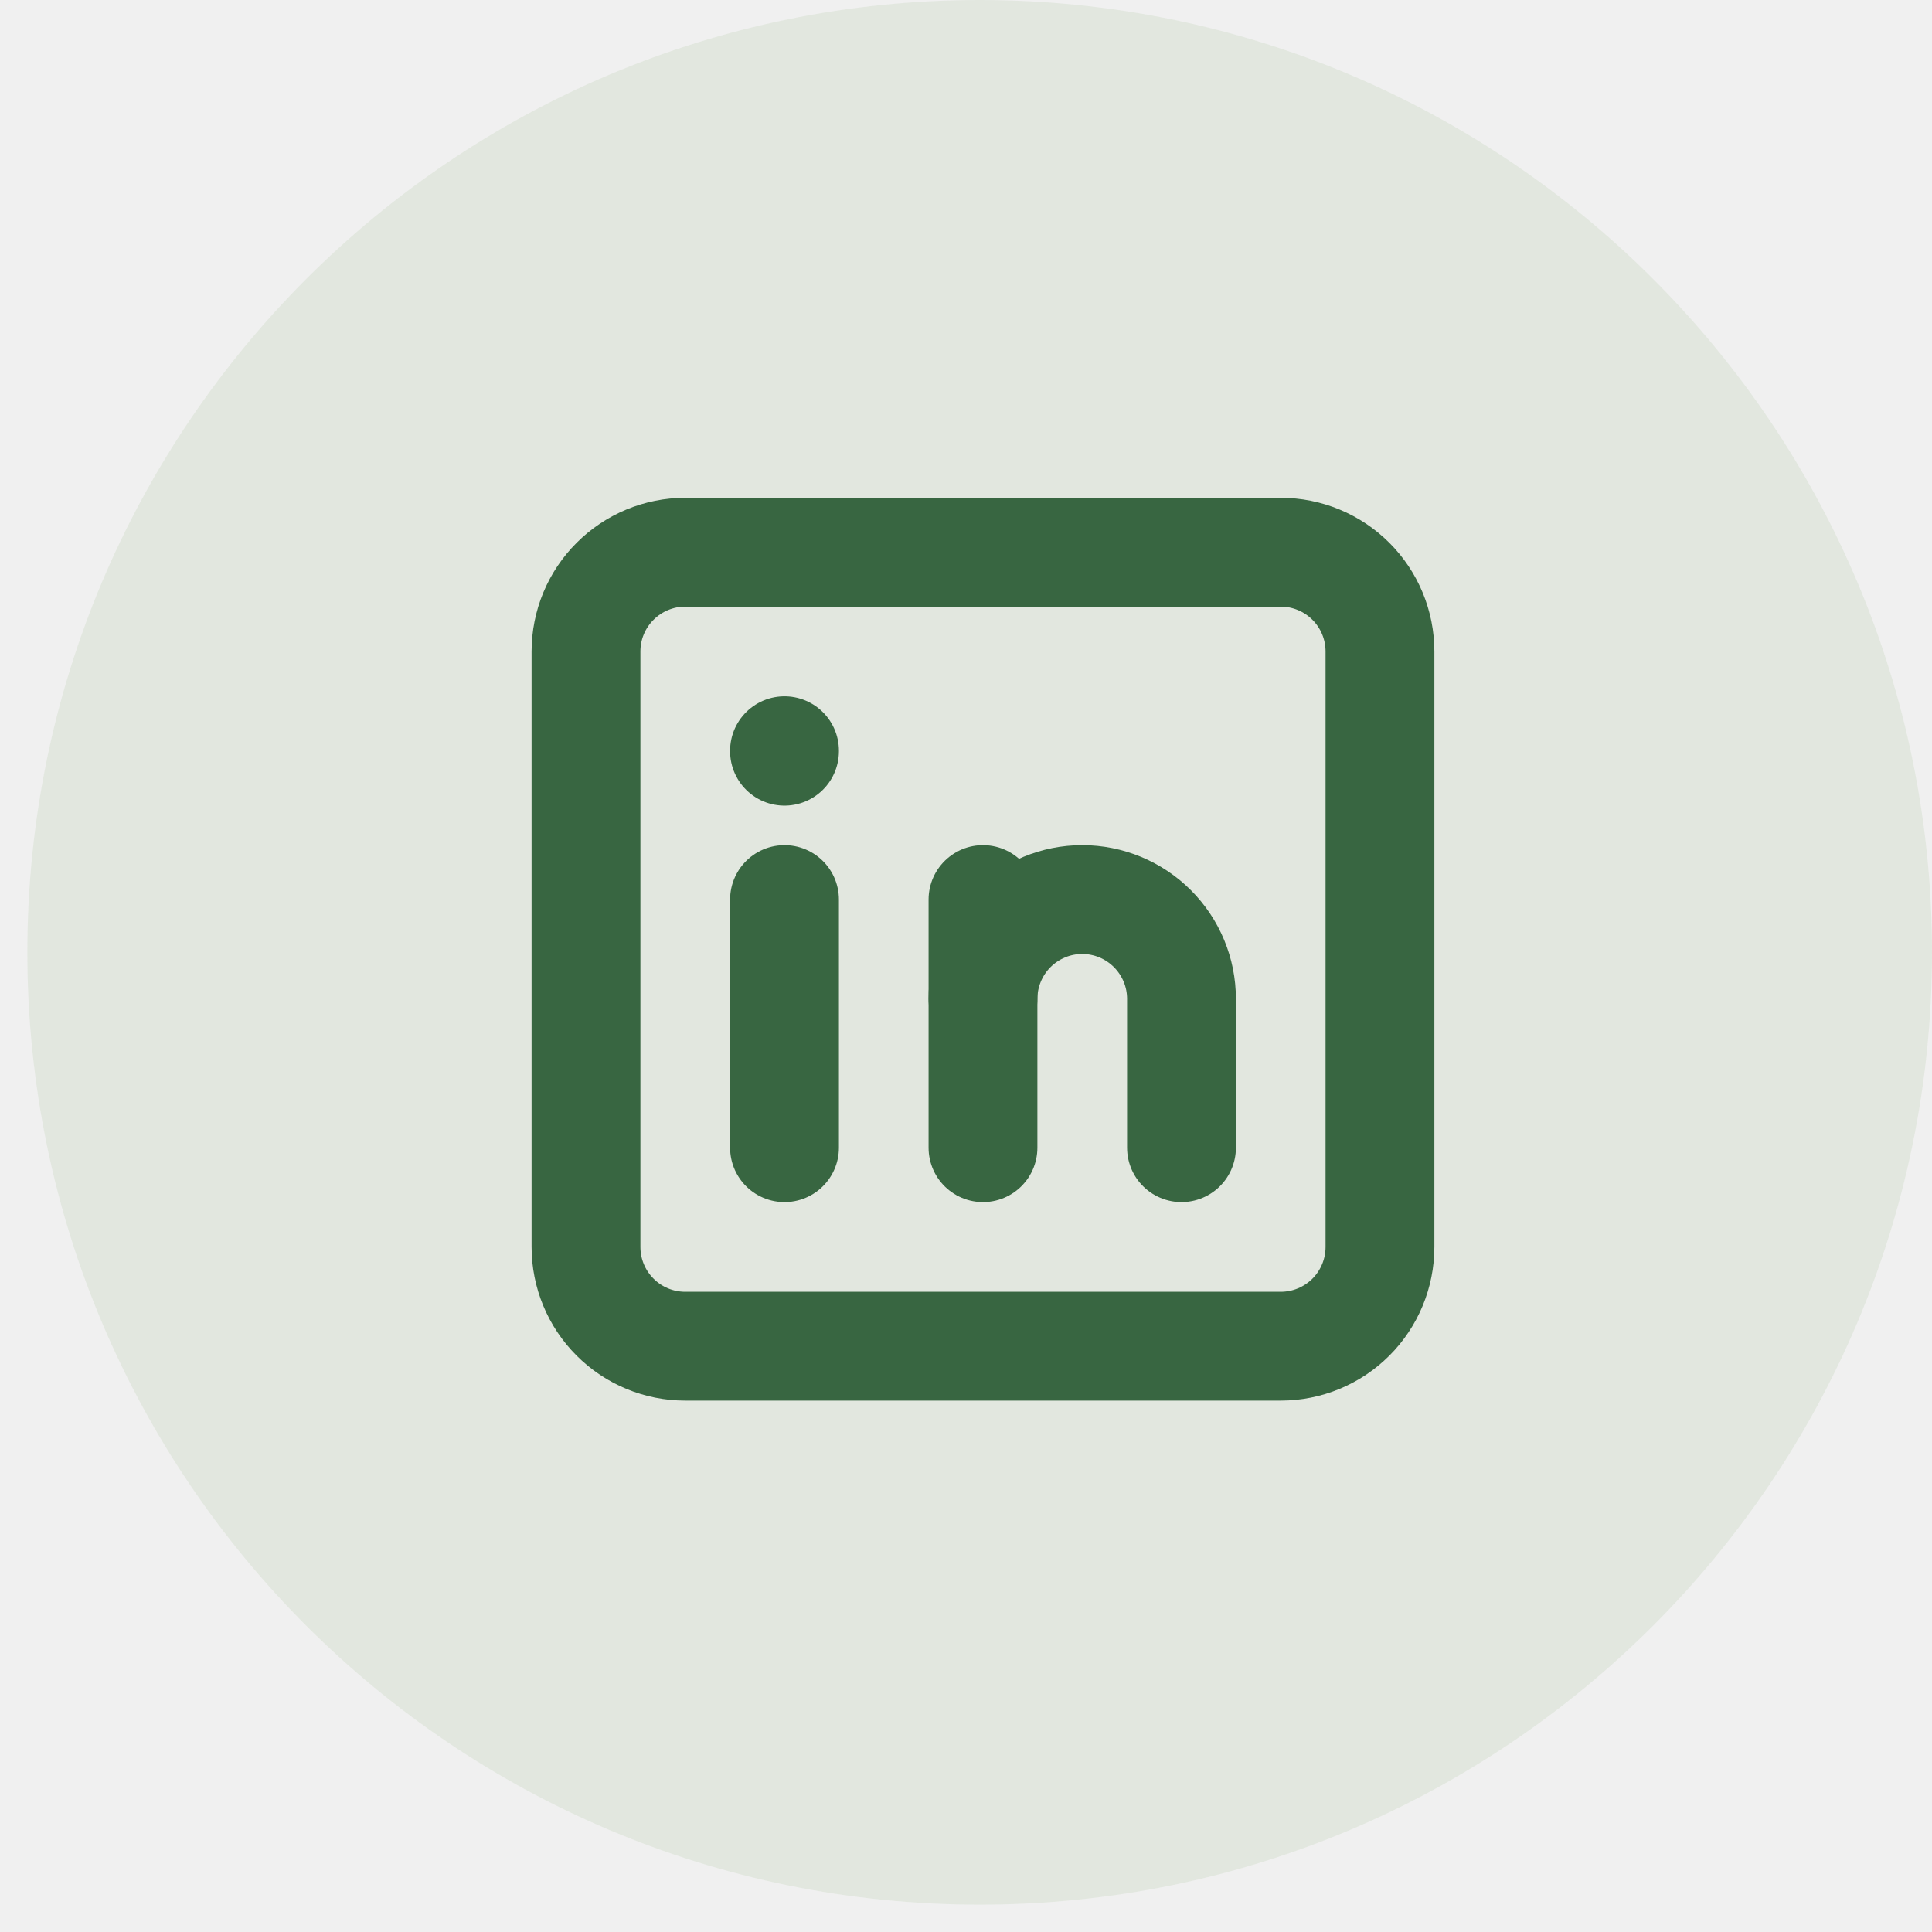
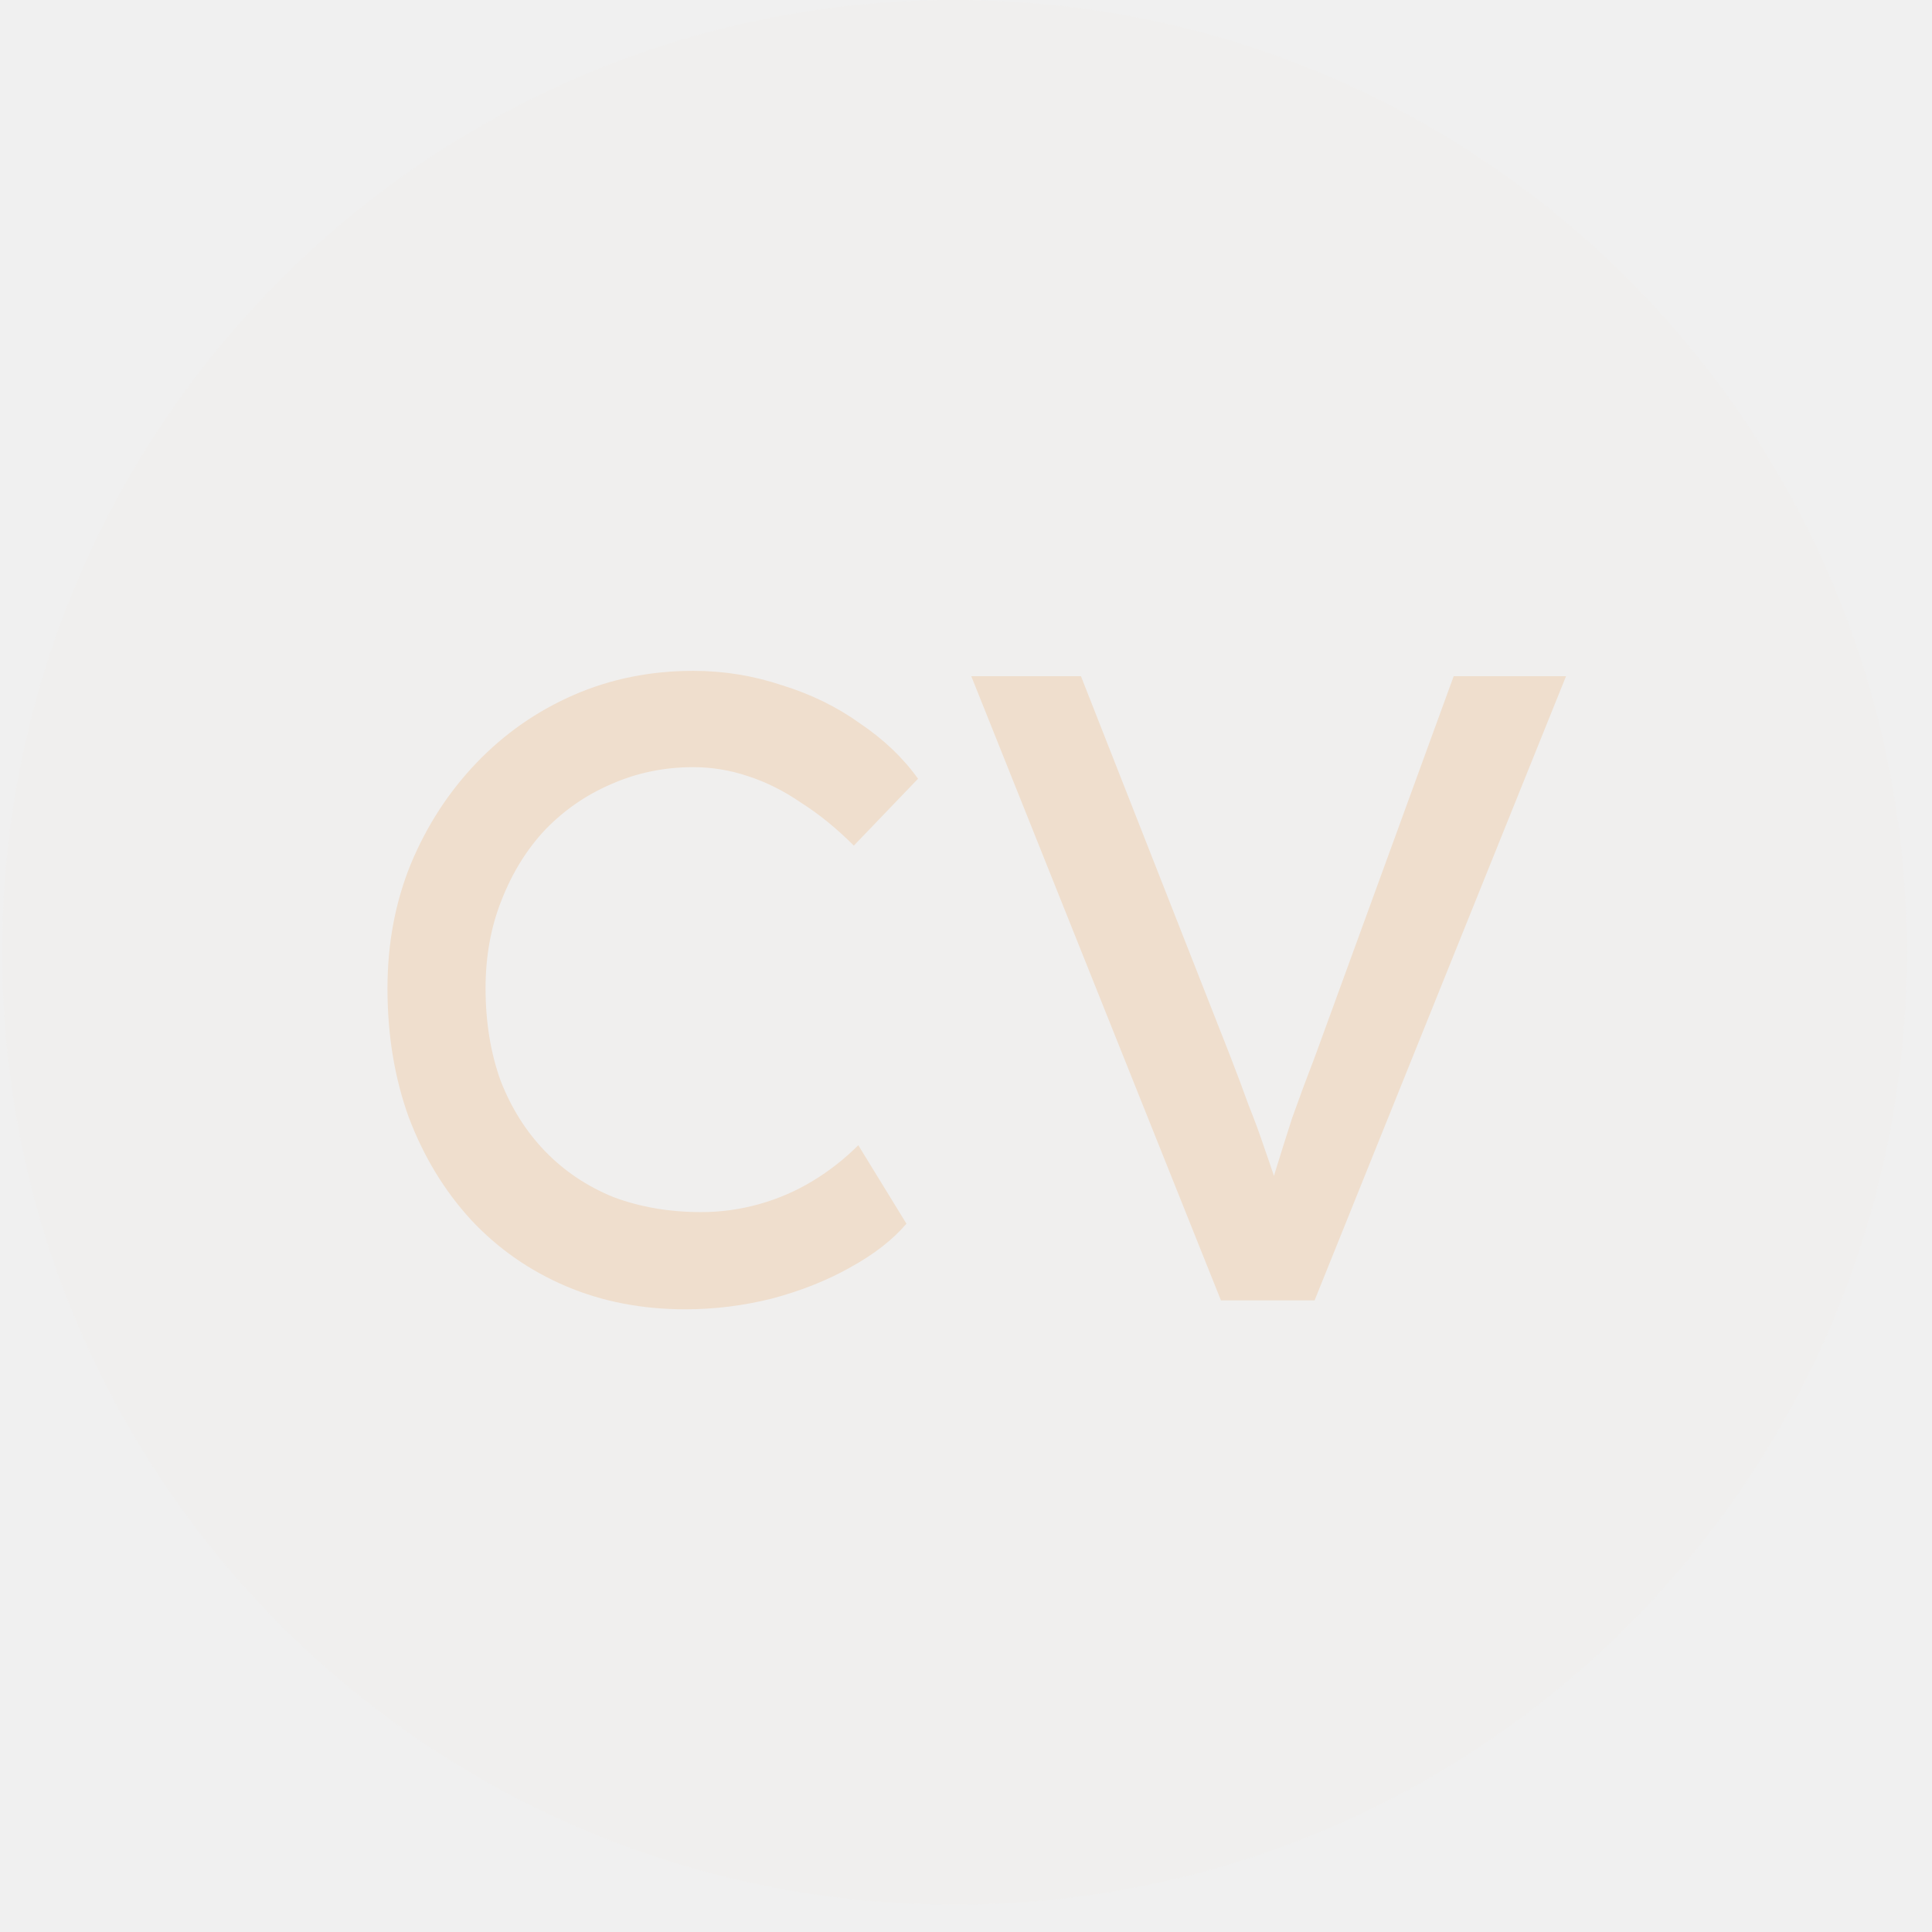
<svg xmlns="http://www.w3.org/2000/svg" width="52" height="52" viewBox="0 0 52 52" fill="none">
-   <circle cx="26.368" cy="25.632" r="25.632" fill="#6A994E" fill-opacity="0.1" />
-   <g clip-path="url(#clip0_86_29)">
-     <path d="M15.772 17.534C15.772 16.826 16.053 16.146 16.555 15.646C17.055 15.145 17.735 14.863 18.443 14.863H34.471C35.179 14.863 35.859 15.145 36.36 15.646C36.861 16.146 37.142 16.826 37.142 17.534V33.562C37.142 34.27 36.861 34.95 36.36 35.451C35.859 35.952 35.179 36.233 34.471 36.233H18.443C17.735 36.233 17.055 35.952 16.555 35.451C16.053 34.95 15.772 34.27 15.772 33.562V17.534Z" stroke="#386641" stroke-width="2.929" stroke-linecap="round" stroke-linejoin="round" />
-     <path d="M21.115 24.212V30.89" stroke="#386641" stroke-width="2.929" stroke-linecap="round" stroke-linejoin="round" />
-     <path d="M21.115 20.206V20.219" stroke="#386641" stroke-width="2.929" stroke-linecap="round" stroke-linejoin="round" />
-     <path d="M26.457 30.89V24.212" stroke="#386641" stroke-width="2.929" stroke-linecap="round" stroke-linejoin="round" />
-     <path d="M31.8 30.89V26.884C31.8 26.175 31.518 25.496 31.017 24.995C30.516 24.494 29.837 24.212 29.128 24.212C28.42 24.212 27.741 24.494 27.239 24.995C26.739 25.496 26.457 26.175 26.457 26.884" stroke="#386641" stroke-width="2.929" stroke-linecap="round" stroke-linejoin="round" />
-   </g>
-   <defs>
-     <clipPath id="clip0_86_29">
-       <rect width="32.055" height="32.055" fill="white" transform="translate(10.4297 9.5206)" />
-     </clipPath>
-   </defs>
+   <circle cx="25.691" cy="25.632" r="25.632" fill="#EFDECD" fill-opacity="0.07" />
+   <path d="M18.445 35.24C17.277 35.24 16.205 35.032 15.229 34.616C14.253 34.2 13.405 33.608 12.685 32.84C11.965 32.056 11.405 31.136 11.005 30.08C10.621 29.024 10.429 27.864 10.429 26.6C10.429 25.4 10.637 24.288 11.053 23.264C11.485 22.224 12.077 21.312 12.829 20.528C13.581 19.744 14.453 19.136 15.445 18.704C16.437 18.272 17.509 18.056 18.661 18.056C19.477 18.056 20.269 18.184 21.037 18.44C21.821 18.68 22.525 19.024 23.149 19.472C23.789 19.904 24.309 20.4 24.709 20.96L22.981 22.76C22.517 22.296 22.045 21.912 21.565 21.608C21.101 21.288 20.621 21.048 20.125 20.888C19.645 20.728 19.157 20.648 18.661 20.648C17.877 20.648 17.141 20.8 16.453 21.104C15.781 21.392 15.189 21.8 14.677 22.328C14.181 22.856 13.789 23.488 13.501 24.224C13.213 24.944 13.069 25.736 13.069 26.6C13.069 27.512 13.205 28.344 13.477 29.096C13.765 29.832 14.165 30.464 14.677 30.992C15.189 31.52 15.797 31.928 16.501 32.216C17.221 32.488 18.013 32.624 18.877 32.624C19.405 32.624 19.925 32.552 20.437 32.408C20.949 32.264 21.429 32.056 21.877 31.784C22.325 31.512 22.733 31.192 23.101 30.824L24.397 32.936C24.029 33.368 23.525 33.76 22.885 34.112C22.261 34.464 21.557 34.744 20.773 34.952C20.005 35.144 19.229 35.24 18.445 35.24ZM32.862 35L26.142 18.2H29.094L33.102 28.4C33.294 28.896 33.462 29.344 33.606 29.744C33.766 30.144 33.902 30.512 34.014 30.848C34.126 31.168 34.23 31.472 34.326 31.76C34.422 32.048 34.518 32.336 34.614 32.624L33.99 32.648C34.102 32.264 34.222 31.864 34.35 31.448C34.478 31.032 34.622 30.576 34.782 30.08C34.958 29.584 35.166 29.024 35.406 28.4L39.126 18.2H42.15L35.382 35H32.862Z" fill="#EFDECD" />
</svg>
